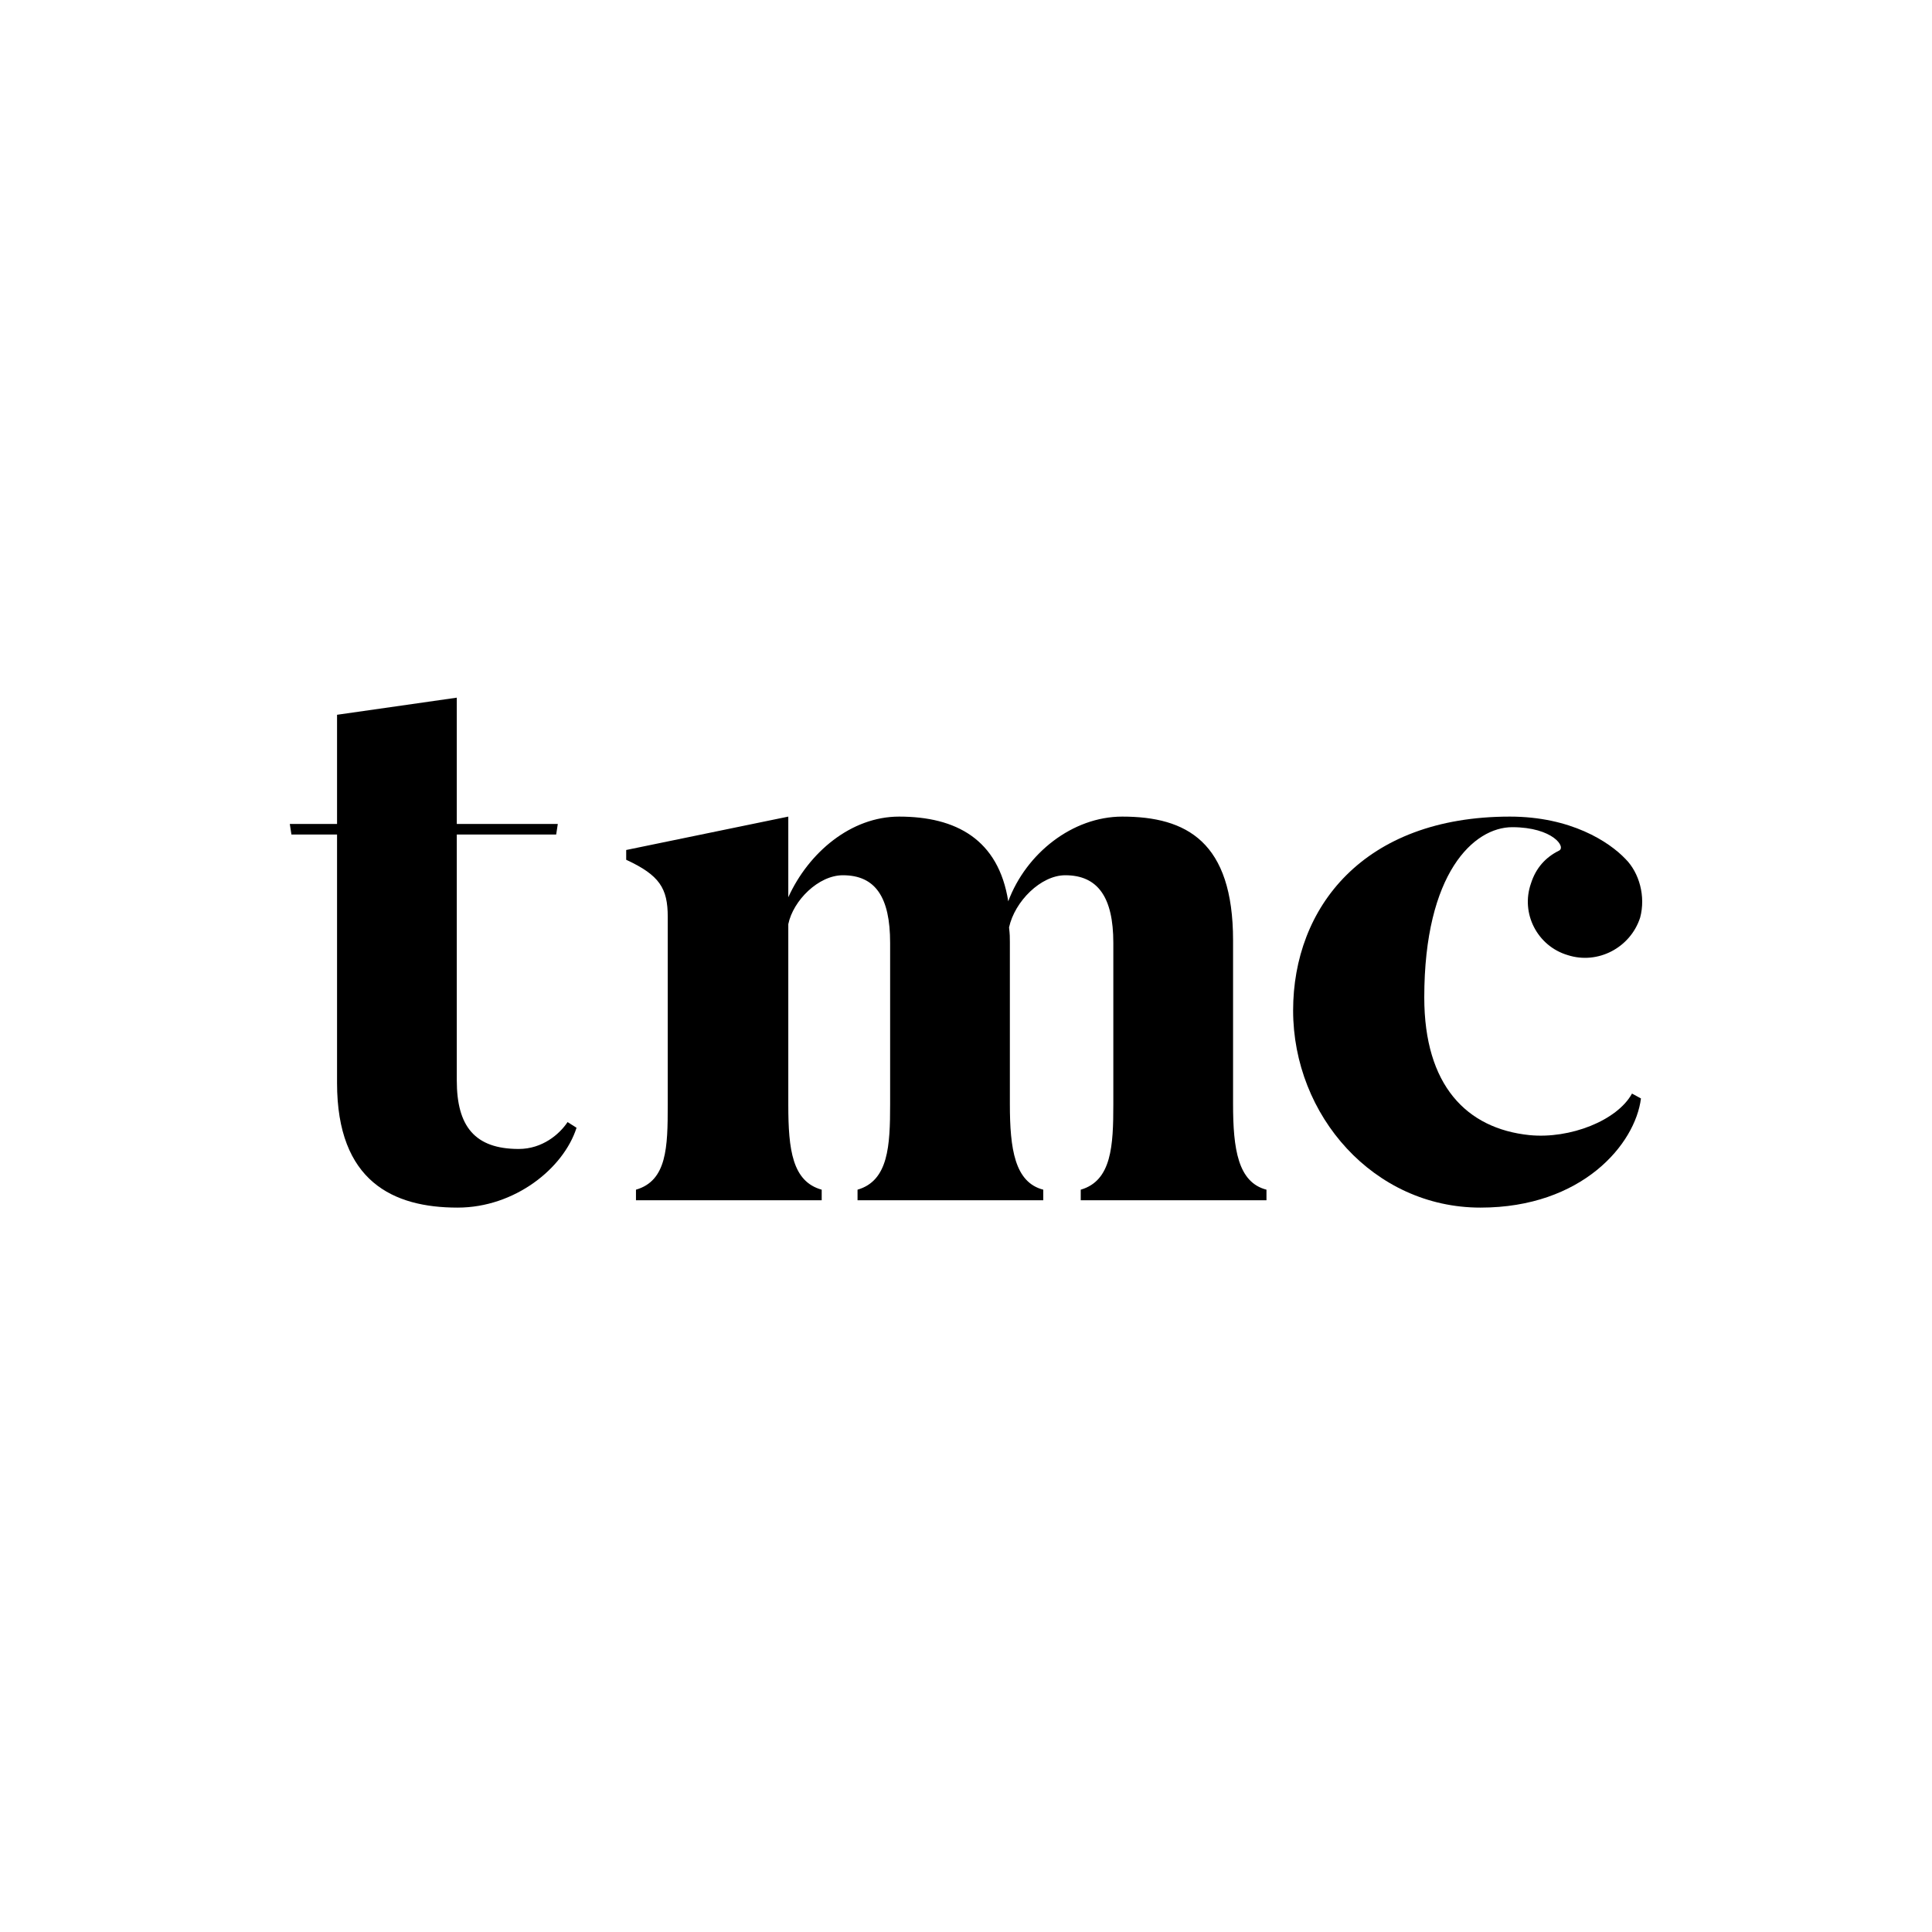
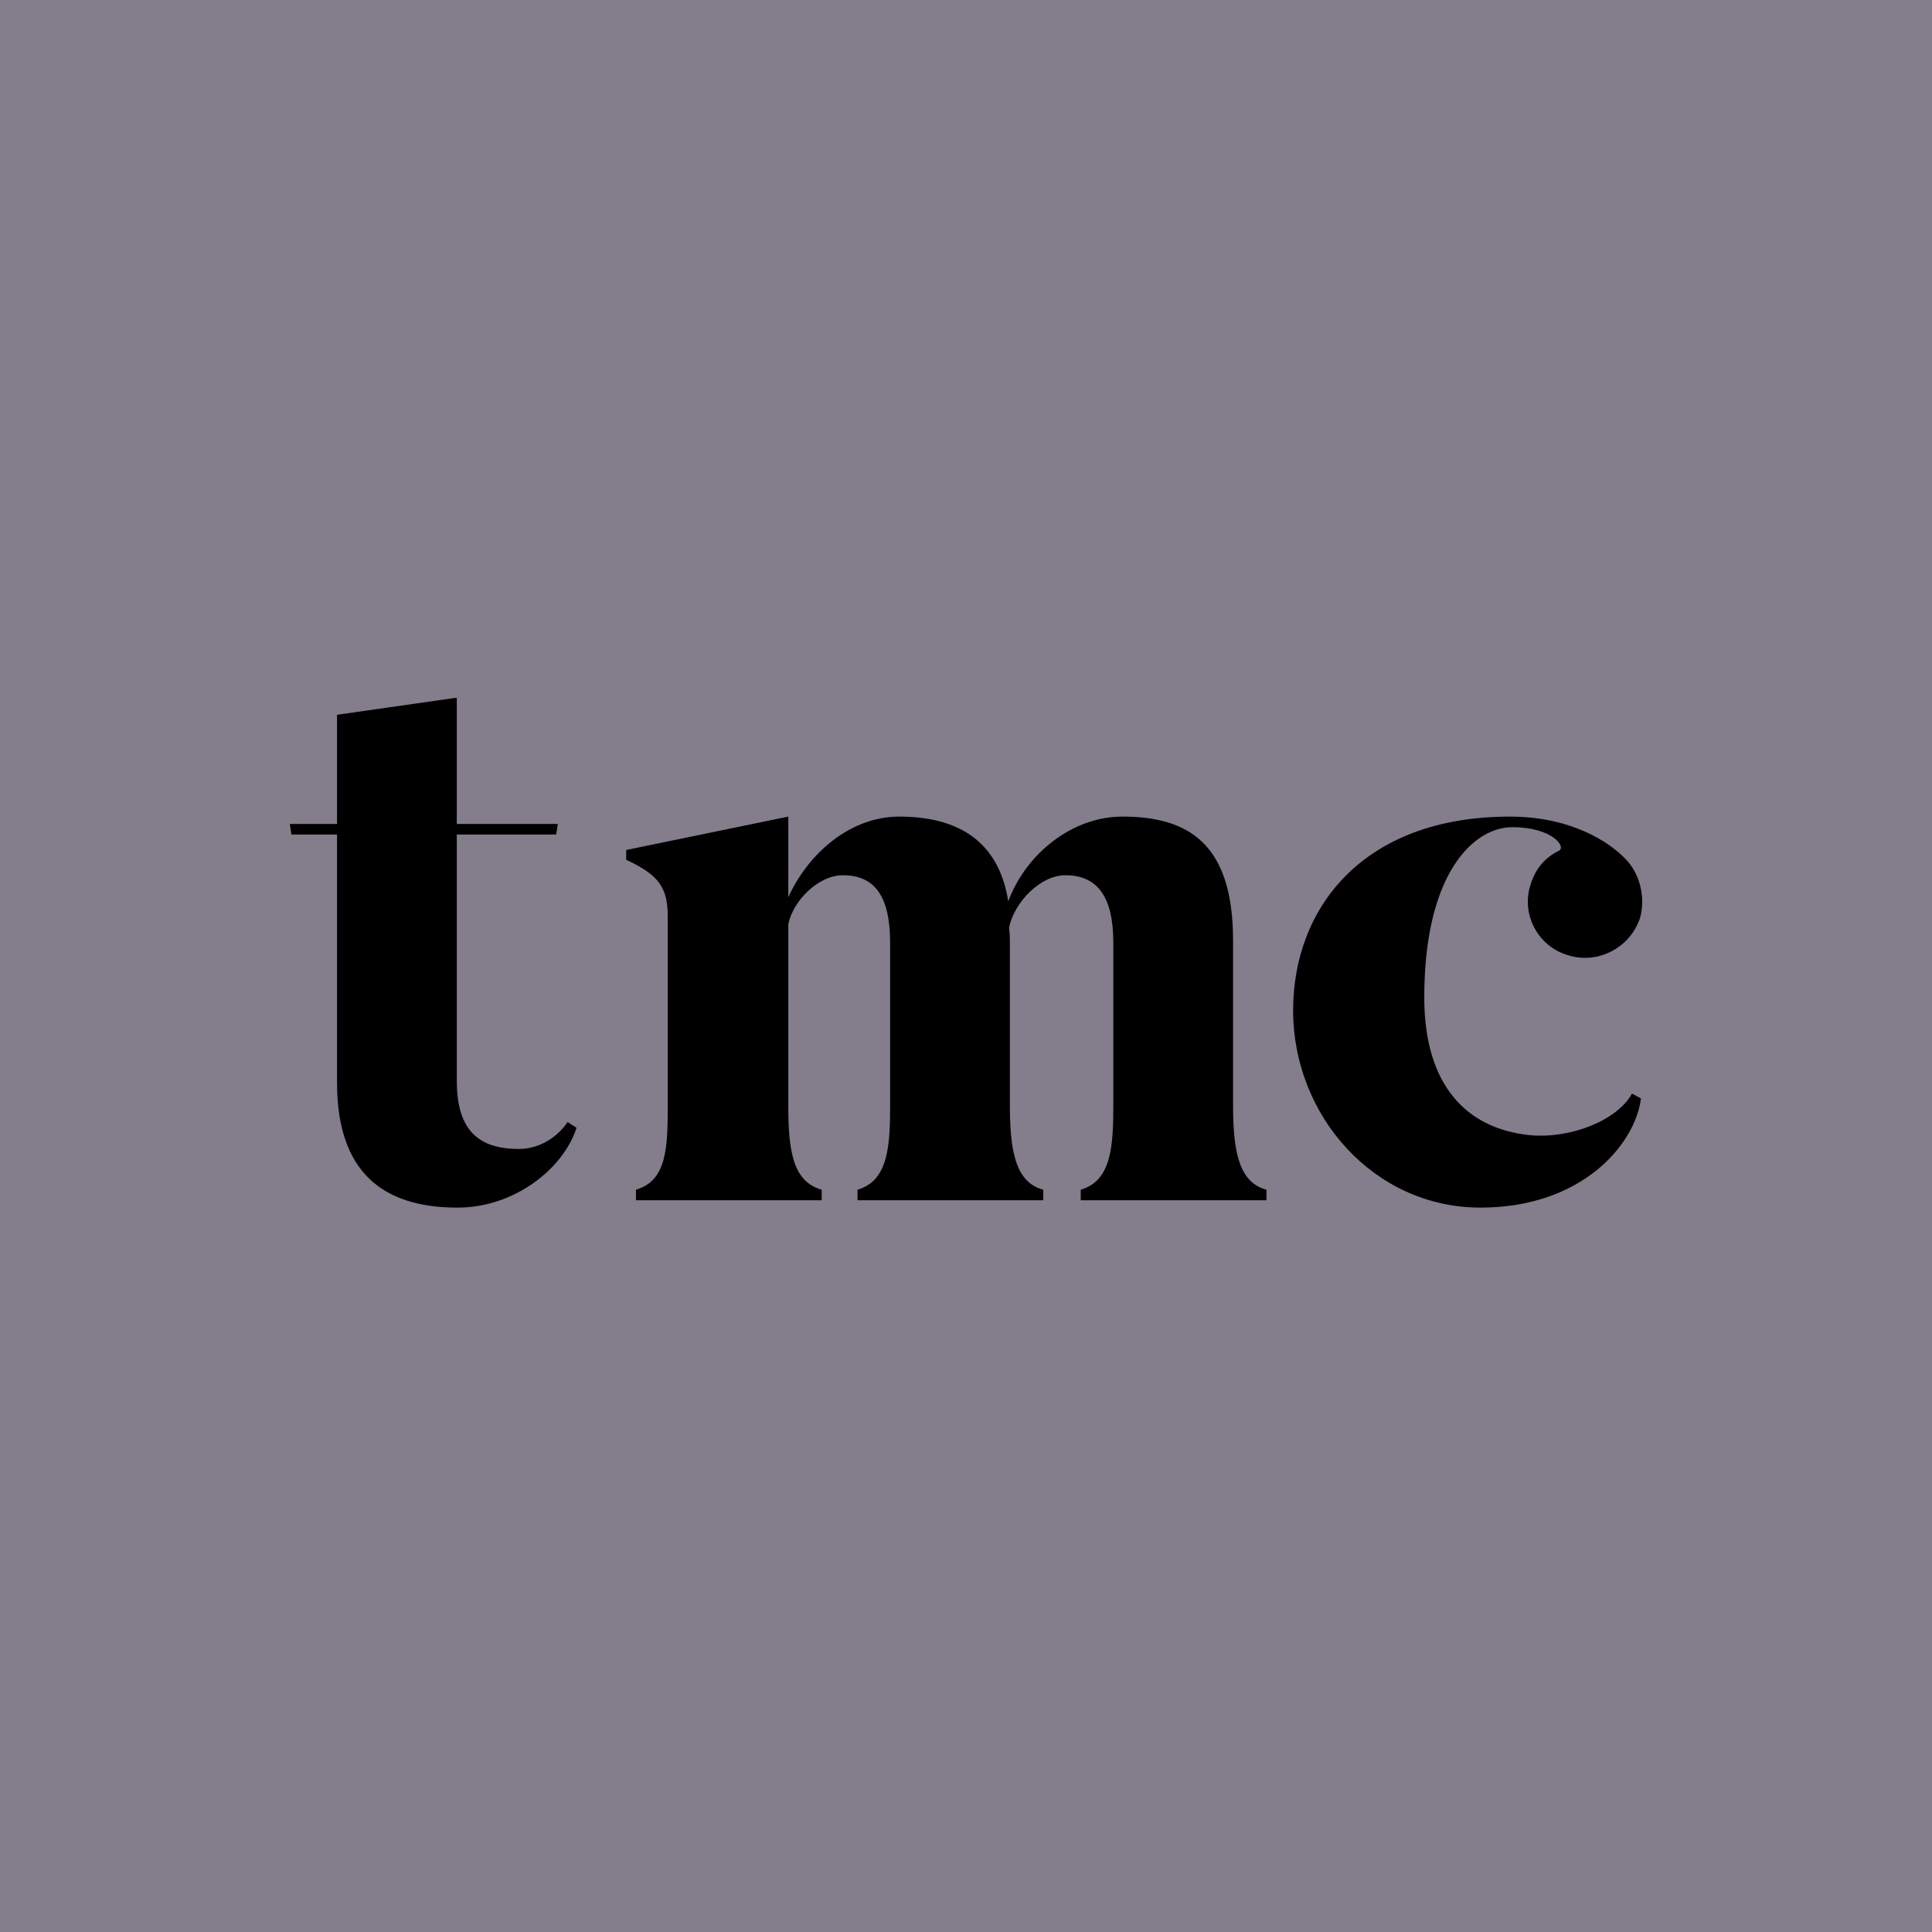
<svg xmlns="http://www.w3.org/2000/svg" width="180" height="180" viewBox="0 0 180 180" fill="none">
+   <rect width="180" height="180" fill="#837D8C" />
  <path d="M152.884 102.34C152.352 106.59 147.419 112.51 137.932 112.51C127.99 112.51 120.477 103.934 120.477 94.144C120.477 84.581 127.004 76.081 140.665 76.081C146.357 76.081 149.924 78.433 151.442 80.027C152.732 81.317 153.339 83.518 152.808 85.492C151.897 88.3 148.861 89.893 146.053 88.983C143.245 88.148 141.651 85.112 142.638 82.304C143.093 80.862 144.004 79.875 145.218 79.268C145.977 78.965 144.687 77.067 140.892 77.067C137.325 77.067 132.696 81.317 132.696 92.929C132.696 101.126 136.642 105.148 142.486 105.755C146.281 106.135 150.683 104.389 152.049 101.885L152.884 102.34Z" fill="black" />
  <path d="M114.882 102.871C114.882 107.046 115.338 110.157 117.994 110.84V111.827H100.69V110.84C103.574 110.006 103.726 106.742 103.726 102.871V87.844C103.726 83.594 102.284 81.545 99.248 81.545C96.971 81.545 94.543 83.974 94.011 86.402C94.087 87.085 94.087 87.313 94.087 87.768V102.871C94.087 107.046 94.543 110.157 97.199 110.84V111.827H79.895V110.84C82.779 110.006 82.931 106.742 82.931 102.871V87.844C82.931 83.594 81.565 81.545 78.529 81.545C76.252 81.545 73.899 83.898 73.444 86.099V102.947C73.444 107.122 73.823 110.081 76.556 110.84V111.827H59.252V110.84C62.136 110.006 62.212 106.894 62.212 102.947V85.416C62.212 82.759 61.453 81.545 58.341 80.103V79.192L73.444 76.081V83.594C75.341 79.42 79.288 76.081 83.766 76.081C89.078 76.081 93.025 78.206 93.936 83.974C95.605 79.496 99.931 76.081 104.561 76.081C110.556 76.081 114.882 78.433 114.882 87.617V102.871Z" fill="black" />
  <path d="M48.326 107.046C50.527 107.046 52.121 105.68 52.88 104.541L53.715 105.072C52.501 108.867 47.947 112.51 42.634 112.51C36.639 112.51 31.402 110.082 31.402 100.898V77.75H27.152L27 76.764H31.402V66.594L42.558 65V76.764H51.969L51.818 77.75H42.558V100.671C42.558 104.921 44.228 107.046 48.326 107.046Z" fill="black" />
</svg>
